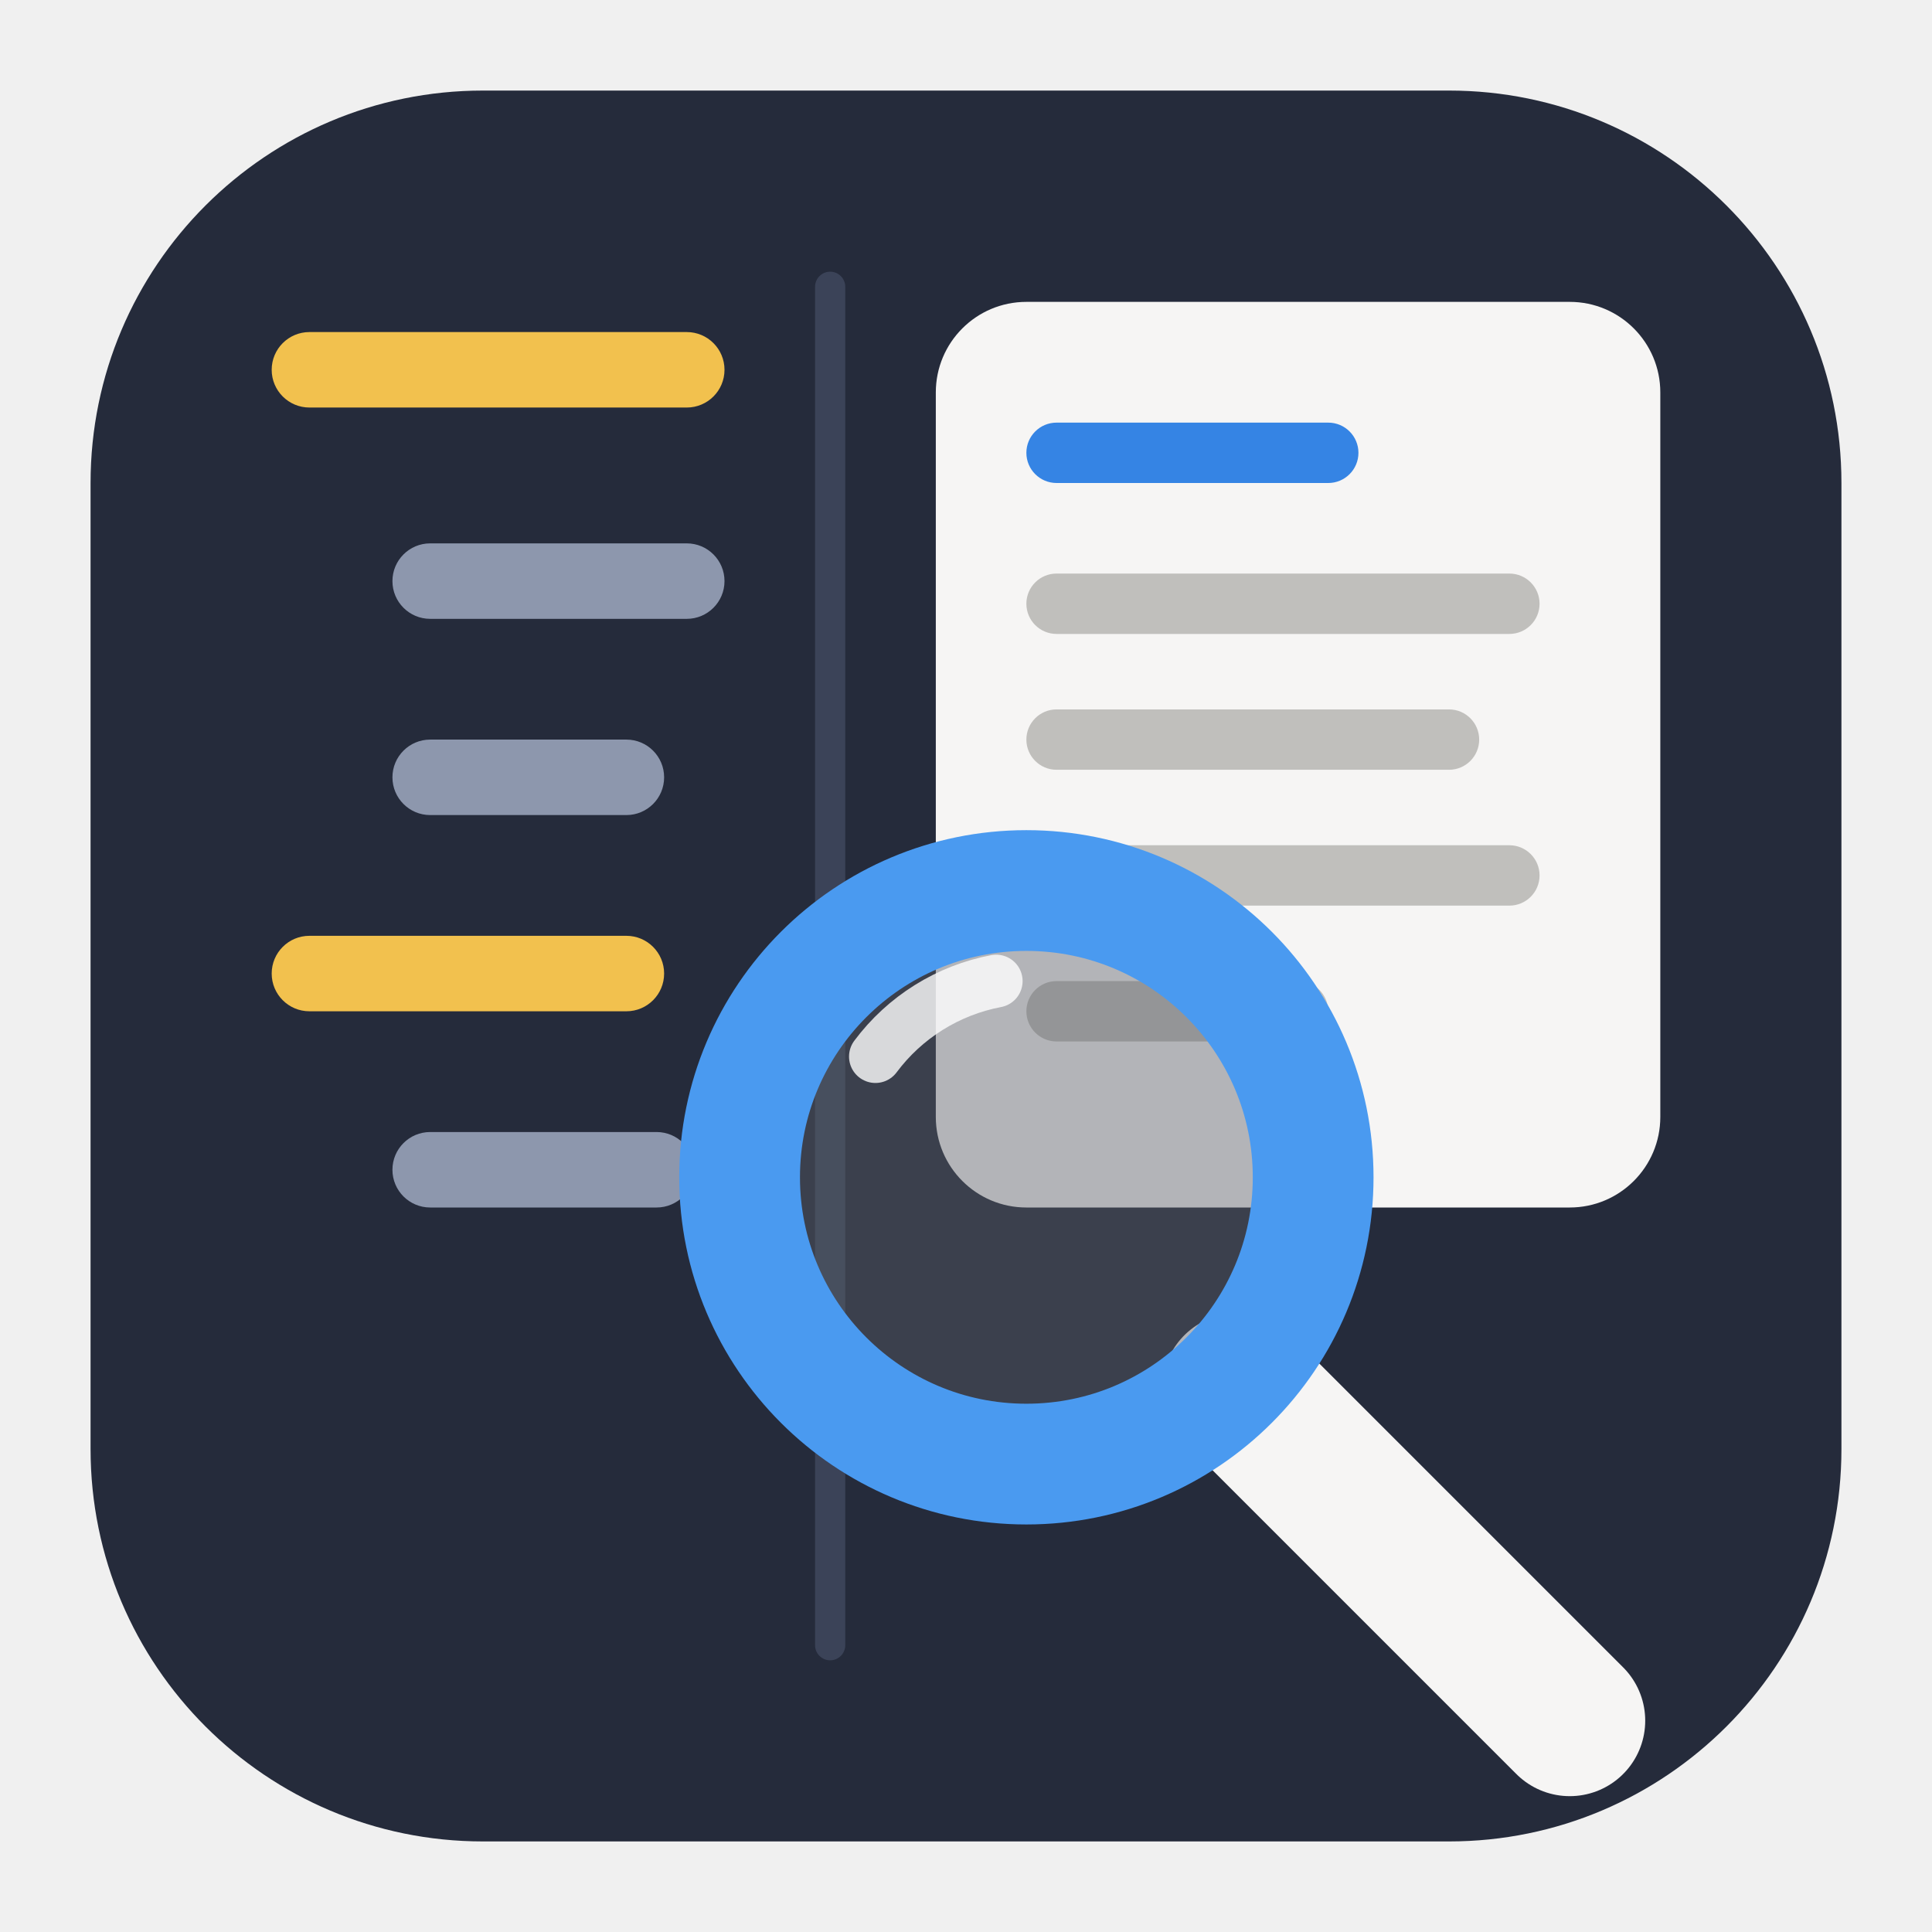
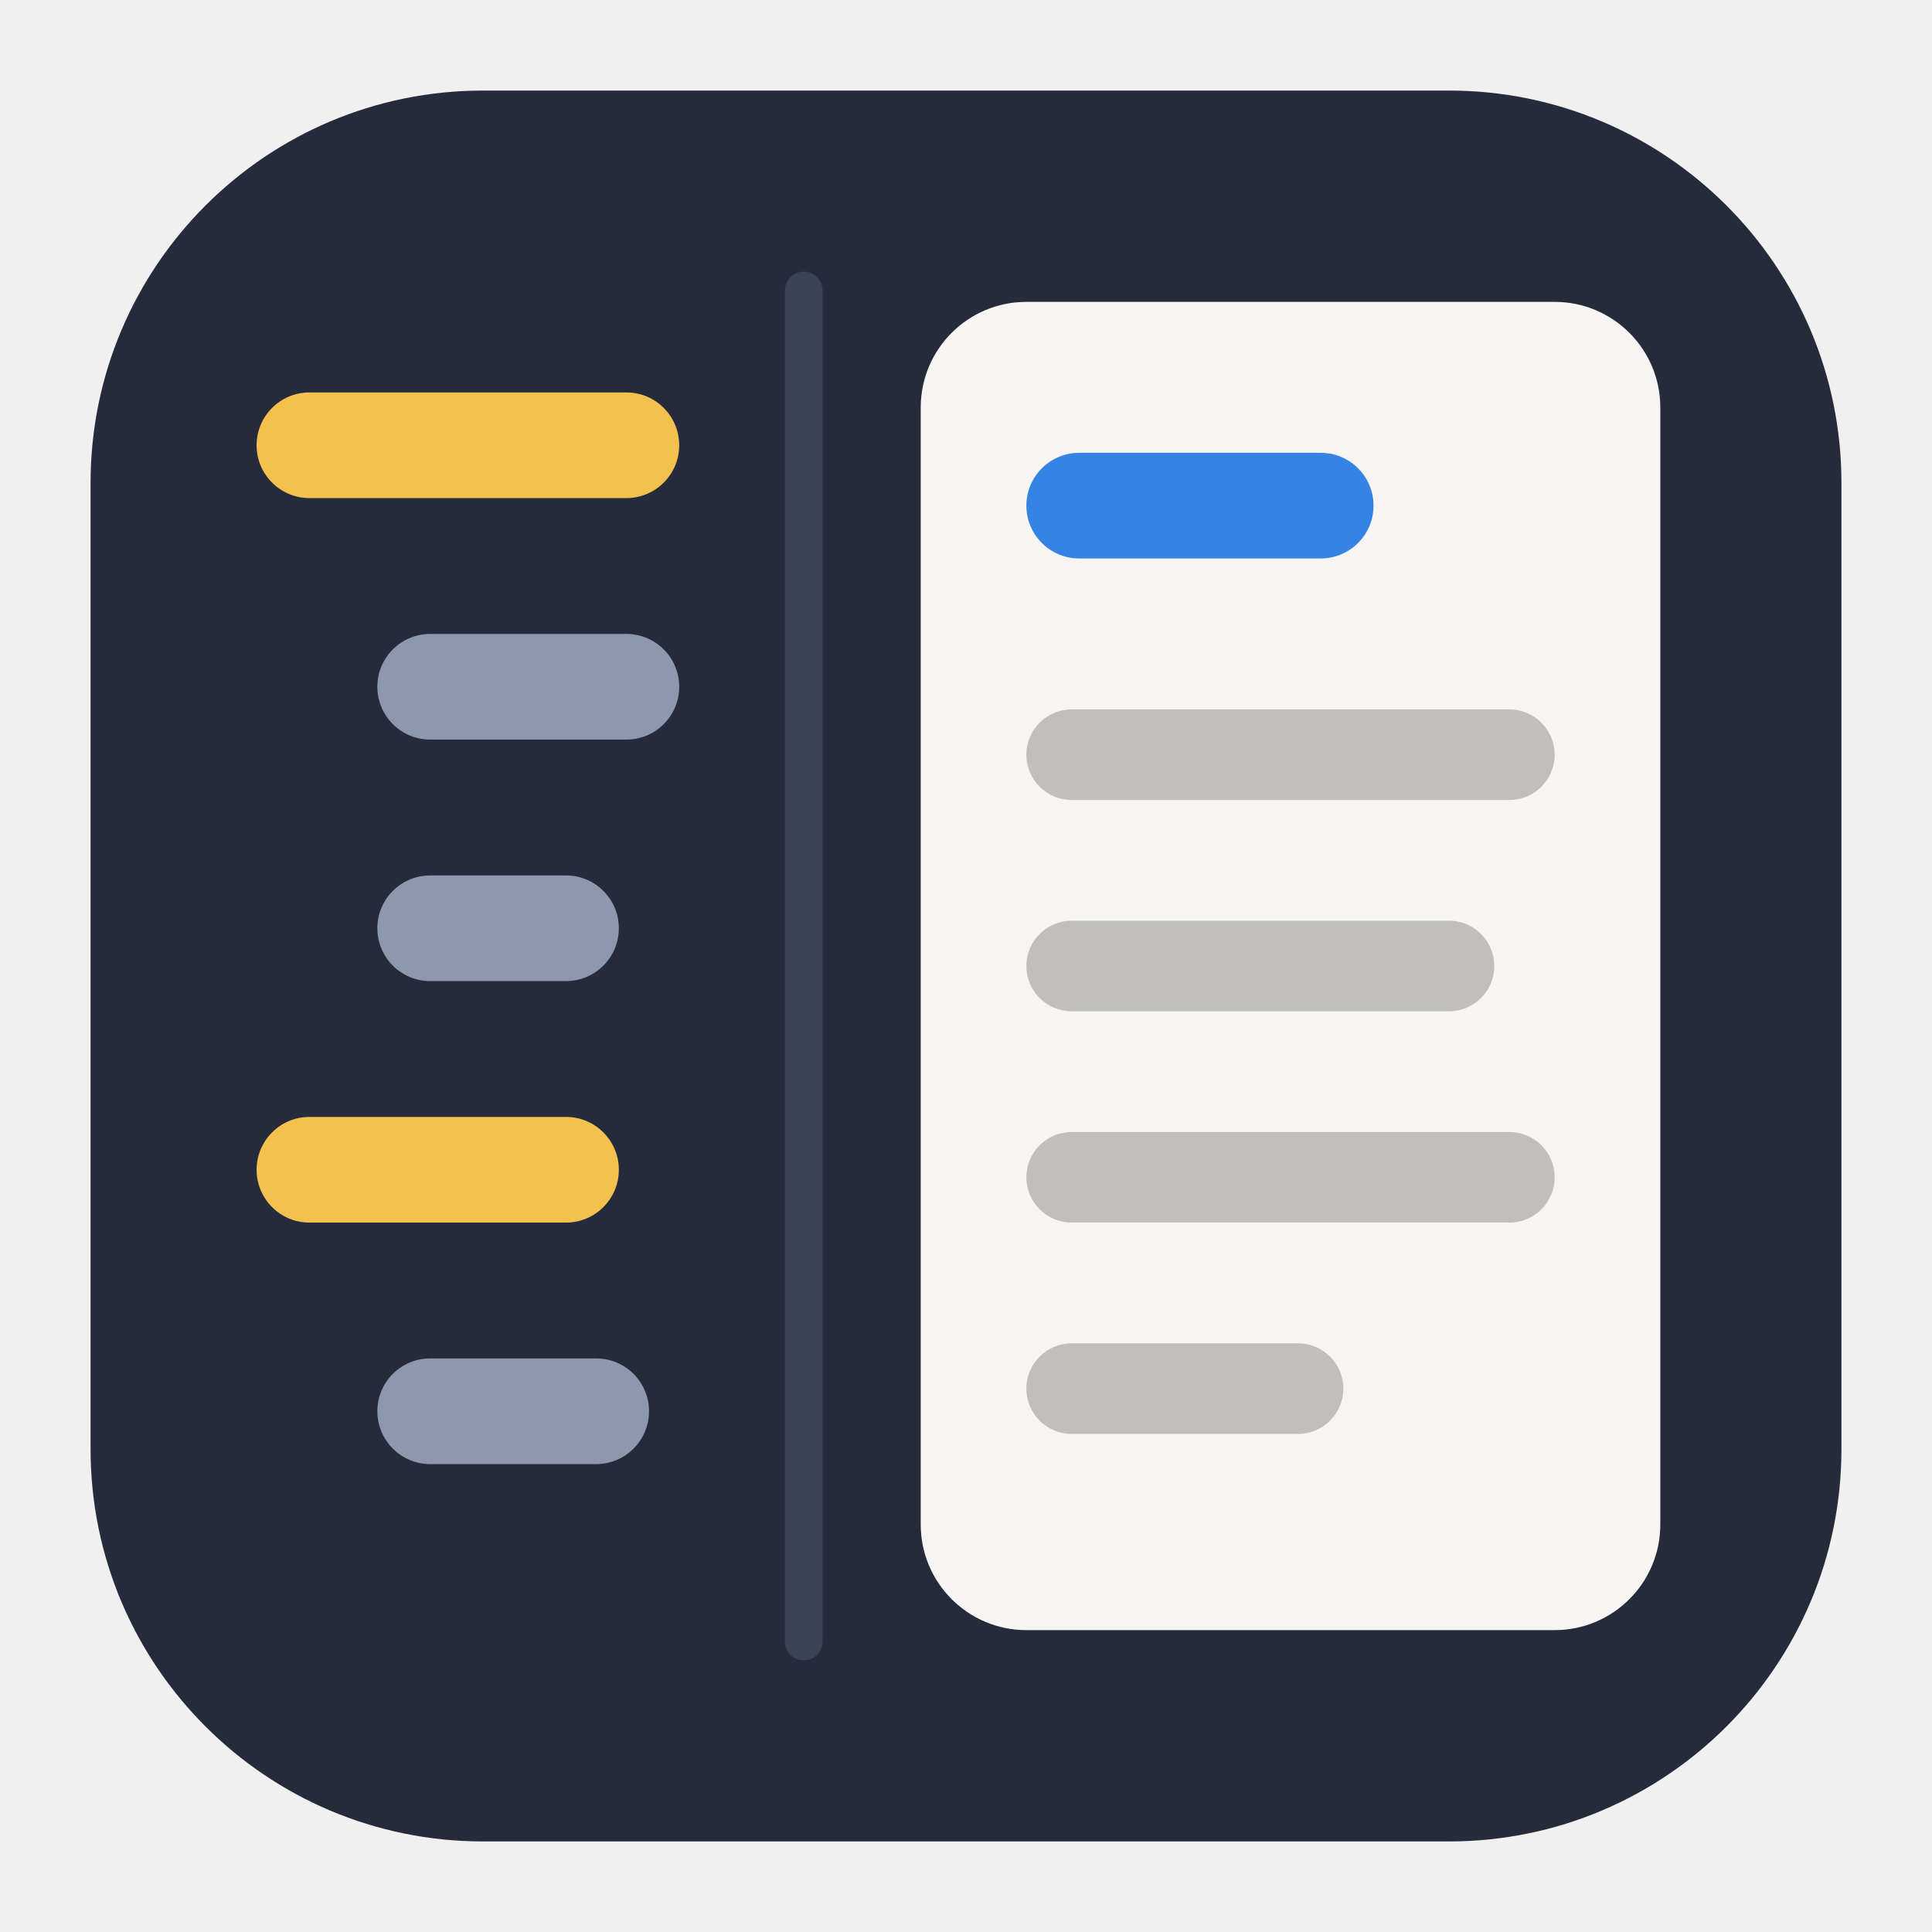
<svg xmlns="http://www.w3.org/2000/svg" width="128" height="128" viewBox="0 0 128 128">
  <rect x="6" y="6" width="116" height="116" rx="26" fill="#252b3b" />
-   <rect x="18" y="22" width="30" height="5" rx="2.5" fill="#f2c14e" />
-   <rect x="26" y="36" width="22" height="5" rx="2.5" fill="#8d97ad" />
-   <rect x="26" y="49" width="18" height="5" rx="2.5" fill="#8d97ad" />
-   <rect x="18" y="62" width="26" height="5" rx="2.5" fill="#f2c14e" />
-   <rect x="26" y="75" width="20" height="5" rx="2.5" fill="#8d97ad" />
-   <rect x="54" y="18" width="2" height="92" rx="1" fill="#3b4358" />
-   <rect x="62" y="20" width="48" height="60" rx="6" fill="#f6f5f4" />
-   <rect x="68" y="28" width="22" height="4" rx="2" fill="#3584e4" />
-   <rect x="68" y="38" width="34" height="4" rx="2" fill="#c0bfbc" />
-   <rect x="68" y="47" width="30" height="4" rx="2" fill="#c0bfbc" />
-   <rect x="68" y="56" width="34" height="4" rx="2" fill="#c0bfbc" />
-   <rect x="68" y="65" width="20" height="4" rx="2" fill="#c0bfbc" />
-   <line x1="82" y1="92" x2="104" y2="114" stroke="#f6f5f4" stroke-width="10" stroke-linecap="round" />
-   <circle cx="68" cy="78" r="21" fill="#1b202c" fill-opacity="0.35" />
-   <circle cx="68" cy="78" r="19" fill="#ffffff" fill-opacity="0.12" stroke="#4a9af0" stroke-width="8" />
-   <path d="M58 70 a13 13 0 0 1 8 -5" stroke="#ffffff" stroke-width="3.5" stroke-linecap="round" fill="none" opacity="0.8" />
+   <rect x="17" y="26" width="28" height="7" rx="3.5" fill="#f2c14e" />
+   <rect x="25" y="42" width="20" height="7" rx="3.5" fill="#8d97ad" />
+   <rect x="25" y="58" width="16" height="7" rx="3.5" fill="#8d97ad" />
+   <rect x="17" y="74" width="24" height="7" rx="3.5" fill="#f2c14e" />
+   <rect x="25" y="90" width="18" height="7" rx="3.5" fill="#8d97ad" />
+   <rect x="52" y="18" width="2.5" height="92" rx="1.25" fill="#3b4358" />
+   <rect x="61" y="20" width="49" height="88" rx="7" fill="#f6f5f4" />
+   <rect x="68" y="30" width="23" height="7" rx="3.5" fill="#3584e4" />
+   <rect x="68" y="47" width="35" height="6" rx="3" fill="#c0bfbc" />
+   <rect x="68" y="61" width="31" height="6" rx="3" fill="#c0bfbc" />
+   <rect x="68" y="75" width="35" height="6" rx="3" fill="#c0bfbc" />
+   <rect x="68" y="89" width="21" height="6" rx="3" fill="#c0bfbc" />
</svg>
